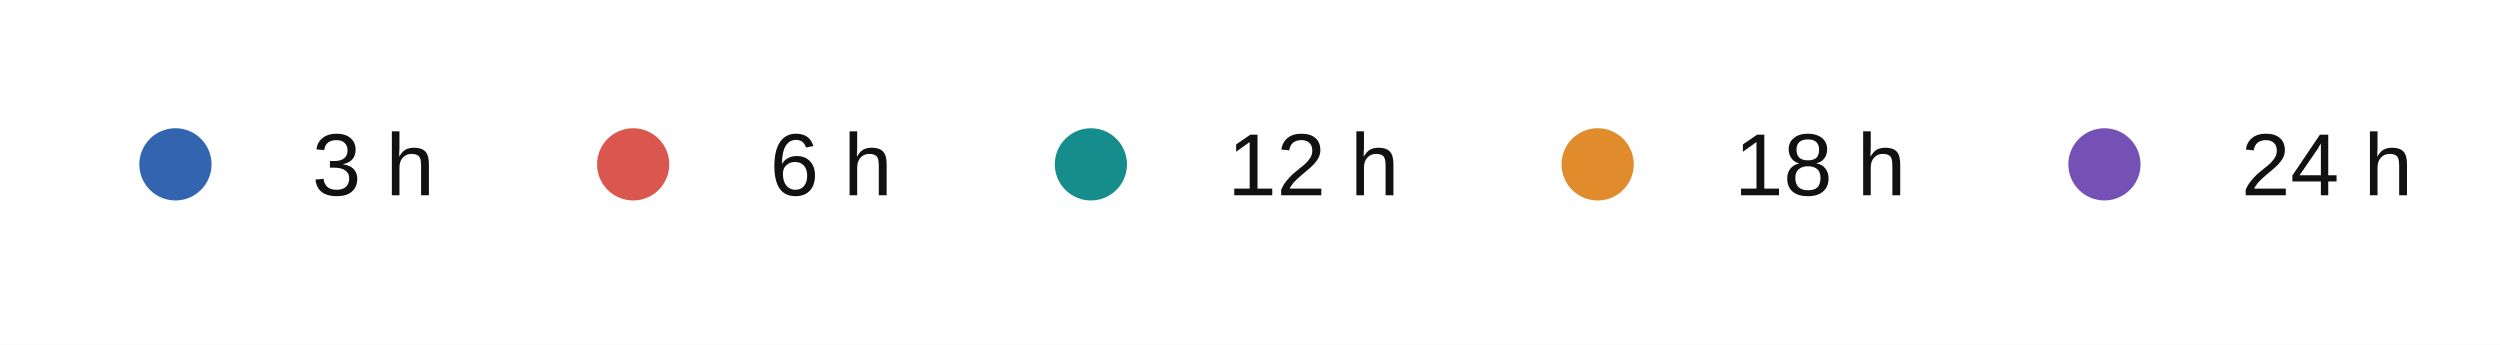
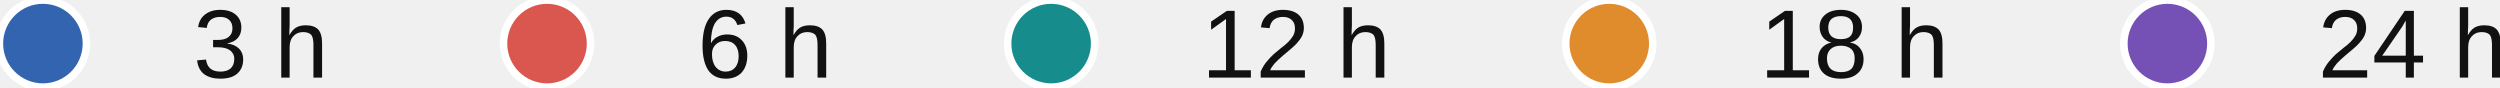
- <svg xmlns="http://www.w3.org/2000/svg" xmlns:xlink="http://www.w3.org/1999/xlink" width="164.409pt" height="22.677pt" viewBox="0 0 164.409 22.677" version="1.1">
+ <svg xmlns="http://www.w3.org/2000/svg" xmlns:xlink="http://www.w3.org/1999/xlink" width="149.281pt" height="5.22pt" viewBox="8.975 8.205 149.281 5.22" version="1.1">
  <defs>
    <style type="text/css">*{stroke-linejoin: round; stroke-linecap: butt}</style>
  </defs>
  <g id="figure_1">
    <g id="patch_1">
-       <path d="M 0 22.677 L 164.409 22.677 L 164.409 0 L 0 0 z " style="fill: #ffffff" />
+       <path d="M 0 22.677 L 164.409 22.677 L 164.409 0 L 0 0 L 0 22.677 z " style="fill: none" />
    </g>
    <g id="legend_1">
      <g id="line2d_1">
        <defs>
-           <path id="m59247e4ac6" d="M 0 2.6 C 0.69 2.6 1.351 2.326 1.838 1.838 C 2.326 1.351 2.6 0.69 2.6 0 C 2.6 -0.69 2.326 -1.351 1.838 -1.838 C 1.351 -2.326 0.69 -2.6 0 -2.6 C -0.69 -2.6 -1.351 -2.326 -1.838 -1.838 C -2.326 -1.351 -2.6 -0.69 -2.6 0 C -2.6 0.69 -2.326 1.351 -1.838 1.838 C -1.351 2.326 -0.69 2.6 0 2.6 z " style="stroke: #ffffff; stroke-width: 0.45" />
+           <path id="m6f7e4d1581" d="M 0 2.6 C 0.69 2.6 1.351 2.326 1.838 1.838 C 2.326 1.351 2.6 0.69 2.6 0 C 2.6 -0.69 2.326 -1.351 1.838 -1.838 C 1.351 -2.326 0.69 -2.6 0 -2.6 C -0.69 -2.6 -1.351 -2.326 -1.838 -1.838 C -2.326 -1.351 -2.6 -0.69 -2.6 0 C -2.6 0.69 -2.326 1.351 -1.838 1.838 C -1.351 2.326 -0.69 2.6 0 2.6 z " style="stroke: #ffffff; stroke-width: 0.45" />
        </defs>
        <g>
-           <use xlink:href="#m59247e4ac6" x="11.537" y="10.808" style="fill: #3264b0; stroke: #ffffff; stroke-width: 0.45" />
+           <use xlink:href="#m6f7e4d1581" x="11.537" y="10.808" style="fill: #3264b0; stroke: #ffffff; stroke-width: 0.45" />
        </g>
      </g>
      <g id="text_1">
        <text style="fill: #111111; font: 5.8px 'Arial'; text-anchor: start" x="20.527" y="12.838" transform="rotate(-0 20.52671 12.83797)">3 h</text>
      </g>
      <g id="line2d_2">
        <defs>
-           <path id="mbd33d56126" d="M 0 2.6 C 0.69 2.6 1.351 2.326 1.838 1.838 C 2.326 1.351 2.6 0.69 2.6 0 C 2.6 -0.69 2.326 -1.351 1.838 -1.838 C 1.351 -2.326 0.69 -2.6 0 -2.6 C -0.69 -2.6 -1.351 -2.326 -1.838 -1.838 C -2.326 -1.351 -2.6 -0.69 -2.6 0 C -2.6 0.69 -2.326 1.351 -1.838 1.838 C -1.351 2.326 -0.69 2.6 0 2.6 z " style="stroke: #ffffff; stroke-width: 0.45" />
+           <path id="m711dda8355" d="M 0 2.6 C 0.69 2.6 1.351 2.326 1.838 1.838 C 2.326 1.351 2.6 0.69 2.6 0 C 2.6 -0.69 2.326 -1.351 1.838 -1.838 C 1.351 -2.326 0.69 -2.6 0 -2.6 C -0.69 -2.6 -1.351 -2.326 -1.838 -1.838 C -2.326 -1.351 -2.6 -0.69 -2.6 0 C -2.6 0.69 -2.326 1.351 -1.838 1.838 C -1.351 2.326 -0.69 2.6 0 2.6 z " style="stroke: #ffffff; stroke-width: 0.45" />
        </defs>
        <g>
-           <use xlink:href="#mbd33d56126" x="41.639" y="10.808" style="fill: #d9574f; stroke: #ffffff; stroke-width: 0.45" />
+           <use xlink:href="#m711dda8355" x="41.639" y="10.808" style="fill: #d9574f; stroke: #ffffff; stroke-width: 0.45" />
        </g>
      </g>
      <g id="text_2">
        <text style="fill: #111111; font: 5.8px 'Arial'; text-anchor: start" x="50.629" y="12.838" transform="rotate(-0 50.62871 12.83797)">6 h</text>
      </g>
      <g id="line2d_3">
        <defs>
-           <path id="m89dcb4b167" d="M 0 2.6 C 0.69 2.6 1.351 2.326 1.838 1.838 C 2.326 1.351 2.6 0.69 2.6 0 C 2.6 -0.69 2.326 -1.351 1.838 -1.838 C 1.351 -2.326 0.69 -2.6 0 -2.6 C -0.69 -2.6 -1.351 -2.326 -1.838 -1.838 C -2.326 -1.351 -2.6 -0.69 -2.6 0 C -2.6 0.69 -2.326 1.351 -1.838 1.838 C -1.351 2.326 -0.69 2.6 0 2.6 z " style="stroke: #ffffff; stroke-width: 0.45" />
+           <path id="m575e3bb07c" d="M 0 2.6 C 0.69 2.6 1.351 2.326 1.838 1.838 C 2.326 1.351 2.6 0.69 2.6 0 C 2.6 -0.69 2.326 -1.351 1.838 -1.838 C 1.351 -2.326 0.69 -2.6 0 -2.6 C -0.69 -2.6 -1.351 -2.326 -1.838 -1.838 C -2.326 -1.351 -2.6 -0.69 -2.6 0 C -2.6 0.69 -2.326 1.351 -1.838 1.838 C -1.351 2.326 -0.69 2.6 0 2.6 z " style="stroke: #ffffff; stroke-width: 0.45" />
        </defs>
        <g>
-           <use xlink:href="#m89dcb4b167" x="71.741" y="10.808" style="fill: #178c8c; stroke: #ffffff; stroke-width: 0.45" />
+           <use xlink:href="#m575e3bb07c" x="71.741" y="10.808" style="fill: #178c8c; stroke: #ffffff; stroke-width: 0.45" />
        </g>
      </g>
      <g id="text_3">
        <text style="fill: #111111; font: 5.8px 'Arial'; text-anchor: start" x="80.731" y="12.838" transform="rotate(-0 80.73071 12.83797)">12 h</text>
      </g>
      <g id="line2d_4">
        <defs>
-           <path id="m329a7c2b22" d="M 0 2.6 C 0.69 2.6 1.351 2.326 1.838 1.838 C 2.326 1.351 2.6 0.69 2.6 0 C 2.6 -0.69 2.326 -1.351 1.838 -1.838 C 1.351 -2.326 0.69 -2.6 0 -2.6 C -0.69 -2.6 -1.351 -2.326 -1.838 -1.838 C -2.326 -1.351 -2.6 -0.69 -2.6 0 C -2.6 0.69 -2.326 1.351 -1.838 1.838 C -1.351 2.326 -0.69 2.6 0 2.6 z " style="stroke: #ffffff; stroke-width: 0.45" />
+           <path id="mf8c9d8fa66" d="M 0 2.6 C 0.69 2.6 1.351 2.326 1.838 1.838 C 2.326 1.351 2.6 0.69 2.6 0 C 2.6 -0.69 2.326 -1.351 1.838 -1.838 C 1.351 -2.326 0.69 -2.6 0 -2.6 C -0.69 -2.6 -1.351 -2.326 -1.838 -1.838 C -2.326 -1.351 -2.6 -0.69 -2.6 0 C -2.6 0.69 -2.326 1.351 -1.838 1.838 C -1.351 2.326 -0.69 2.6 0 2.6 z " style="stroke: #ffffff; stroke-width: 0.45" />
        </defs>
        <g>
-           <use xlink:href="#m329a7c2b22" x="105.068" y="10.808" style="fill: #e08b2c; stroke: #ffffff; stroke-width: 0.45" />
+           <use xlink:href="#mf8c9d8fa66" x="105.068" y="10.808" style="fill: #e08b2c; stroke: #ffffff; stroke-width: 0.45" />
        </g>
      </g>
      <g id="text_4">
        <text style="fill: #111111; font: 5.8px 'Arial'; text-anchor: start" x="114.058" y="12.838" transform="rotate(-0 114.0581 12.83797)">18 h</text>
      </g>
      <g id="line2d_5">
        <defs>
-           <path id="m4f0c50b4c0" d="M 0 2.6 C 0.69 2.6 1.351 2.326 1.838 1.838 C 2.326 1.351 2.6 0.69 2.6 0 C 2.6 -0.69 2.326 -1.351 1.838 -1.838 C 1.351 -2.326 0.69 -2.6 0 -2.6 C -0.69 -2.6 -1.351 -2.326 -1.838 -1.838 C -2.326 -1.351 -2.6 -0.69 -2.6 0 C -2.6 0.69 -2.326 1.351 -1.838 1.838 C -1.351 2.326 -0.69 2.6 0 2.6 z " style="stroke: #ffffff; stroke-width: 0.45" />
+           <path id="mf700570bf9" d="M 0 2.6 C 0.69 2.6 1.351 2.326 1.838 1.838 C 2.326 1.351 2.6 0.69 2.6 0 C 2.6 -0.69 2.326 -1.351 1.838 -1.838 C 1.351 -2.326 0.69 -2.6 0 -2.6 C -0.69 -2.6 -1.351 -2.326 -1.838 -1.838 C -2.326 -1.351 -2.6 -0.69 -2.6 0 C -2.6 0.69 -2.326 1.351 -1.838 1.838 C -1.351 2.326 -0.69 2.6 0 2.6 z " style="stroke: #ffffff; stroke-width: 0.45" />
        </defs>
        <g>
-           <use xlink:href="#m4f0c50b4c0" x="138.395" y="10.808" style="fill: #7651b5; stroke: #ffffff; stroke-width: 0.45" />
+           <use xlink:href="#mf700570bf9" x="138.395" y="10.808" style="fill: #7651b5; stroke: #ffffff; stroke-width: 0.45" />
        </g>
      </g>
      <g id="text_5">
        <text style="fill: #111111; font: 5.8px 'Arial'; text-anchor: start" x="147.385" y="12.838" transform="rotate(-0 147.3854 12.83797)">24 h</text>
      </g>
    </g>
  </g>
</svg>
